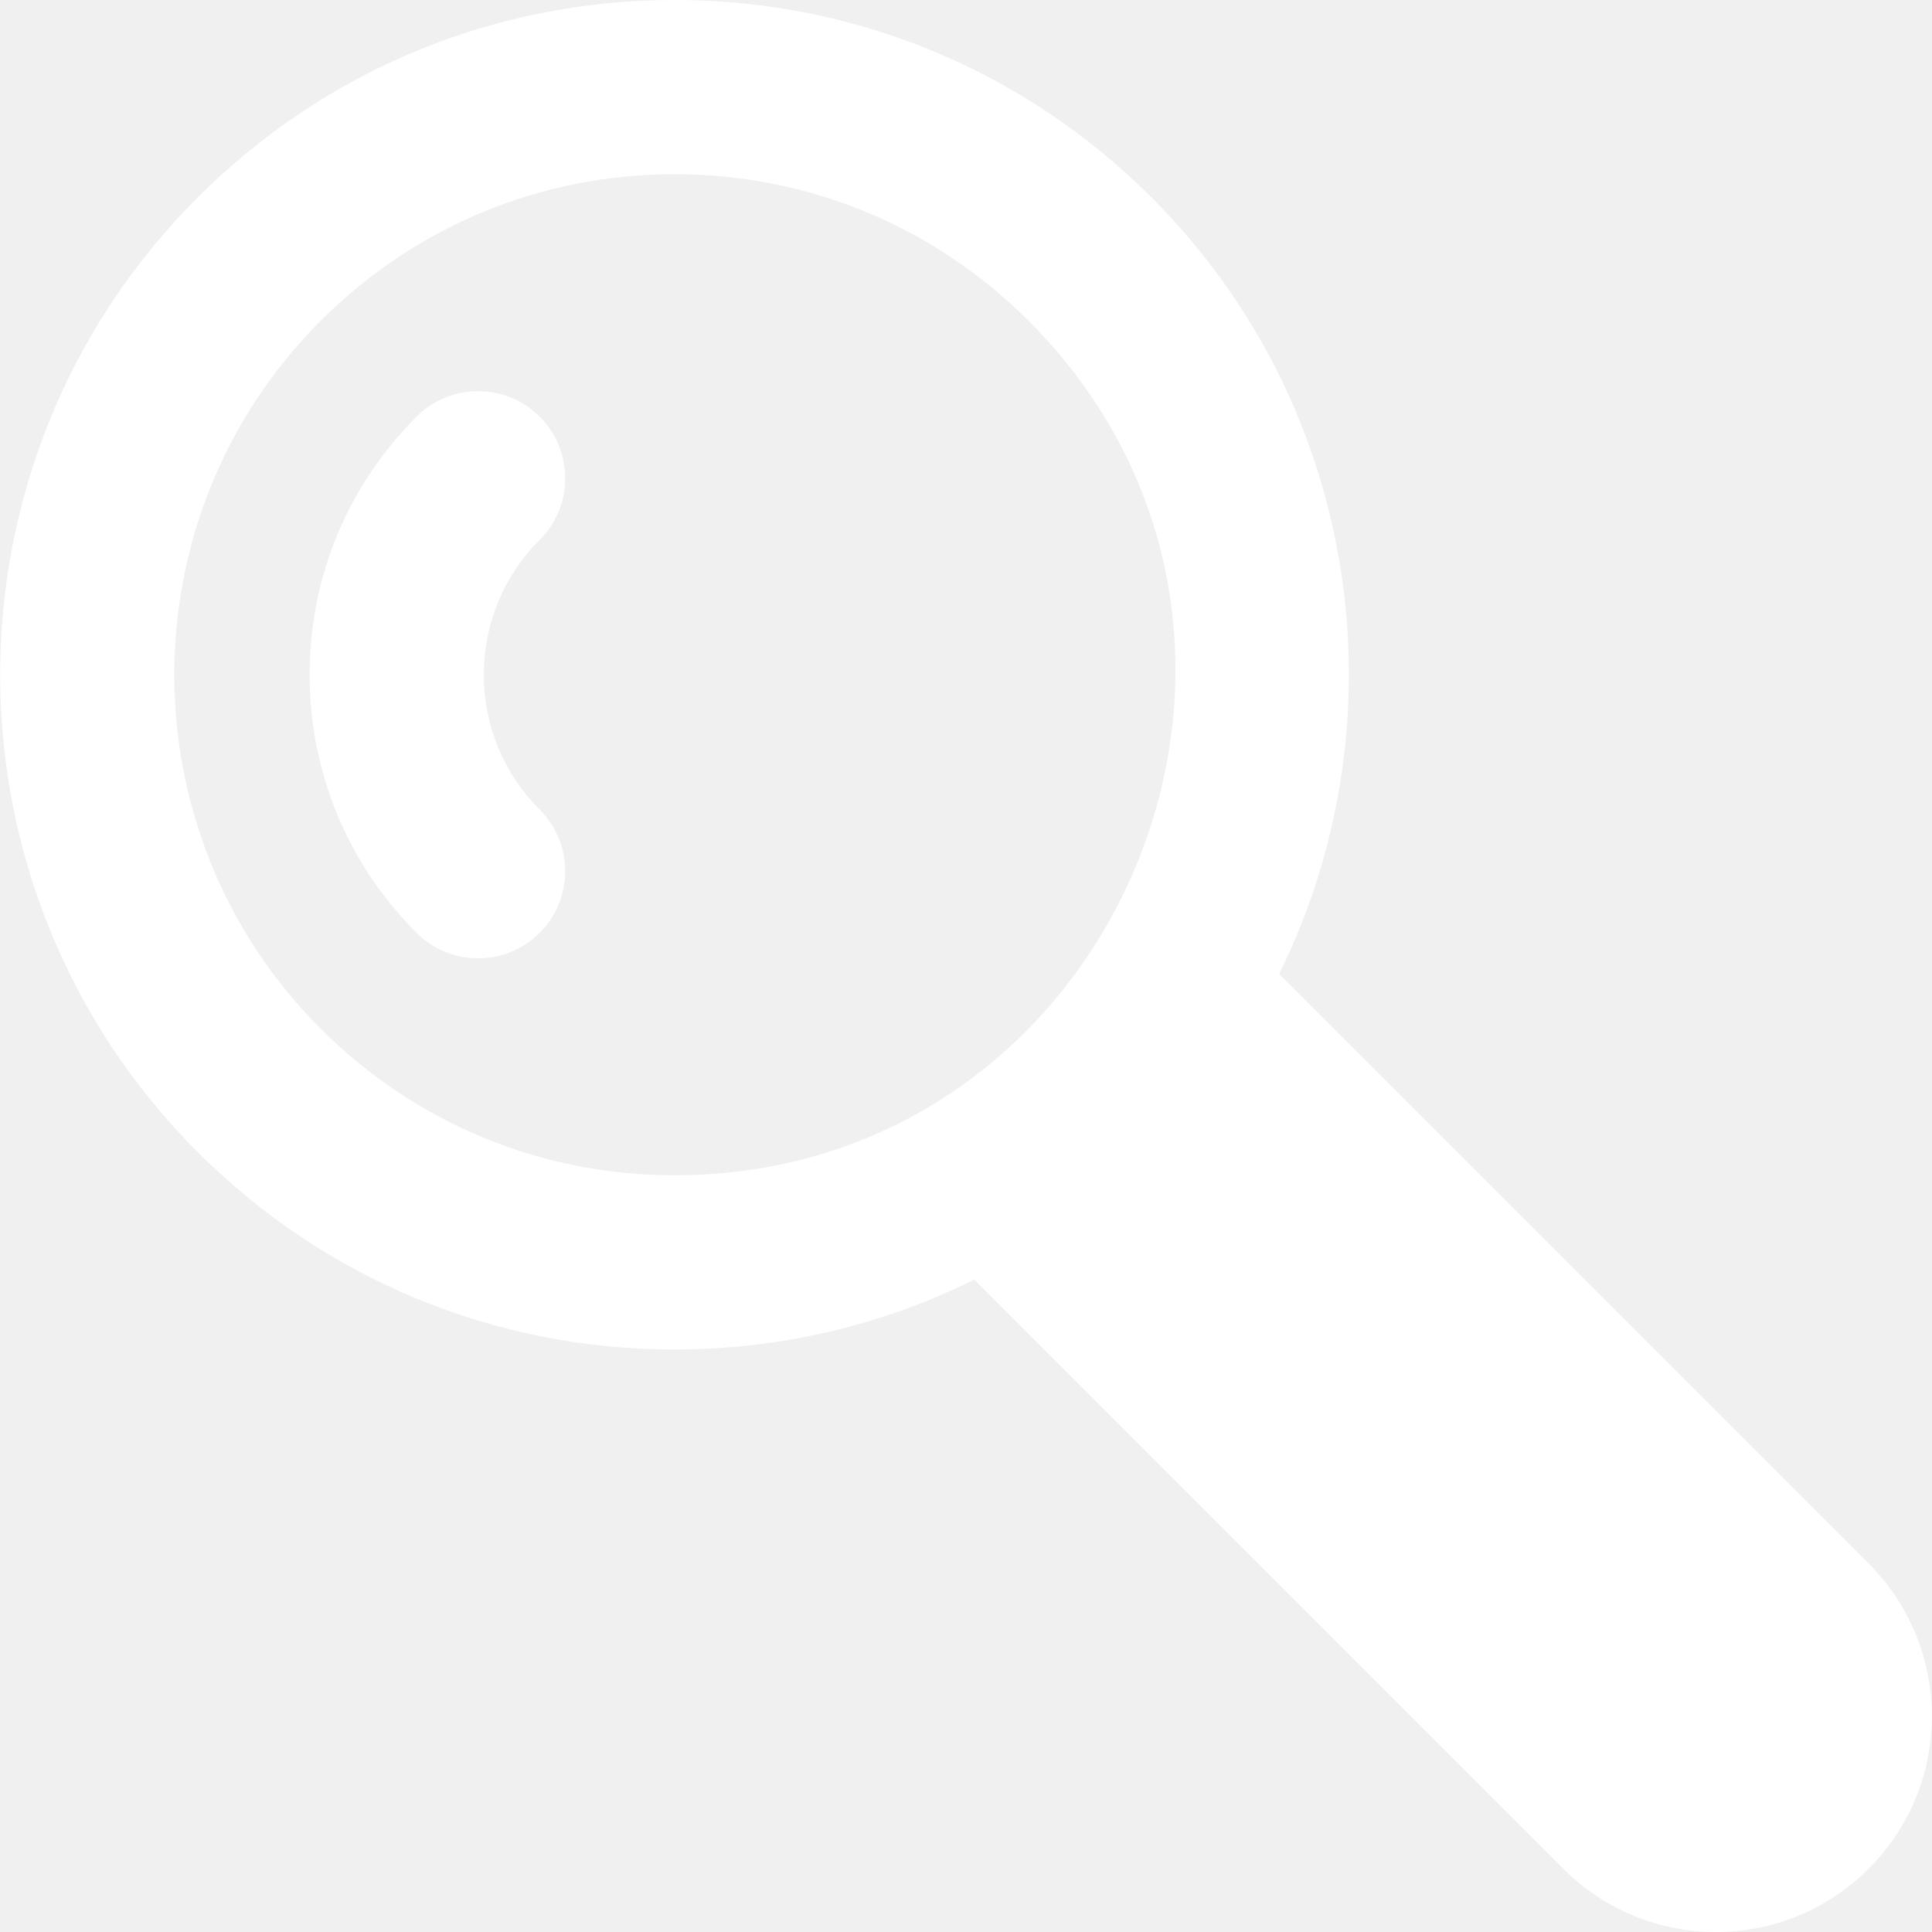
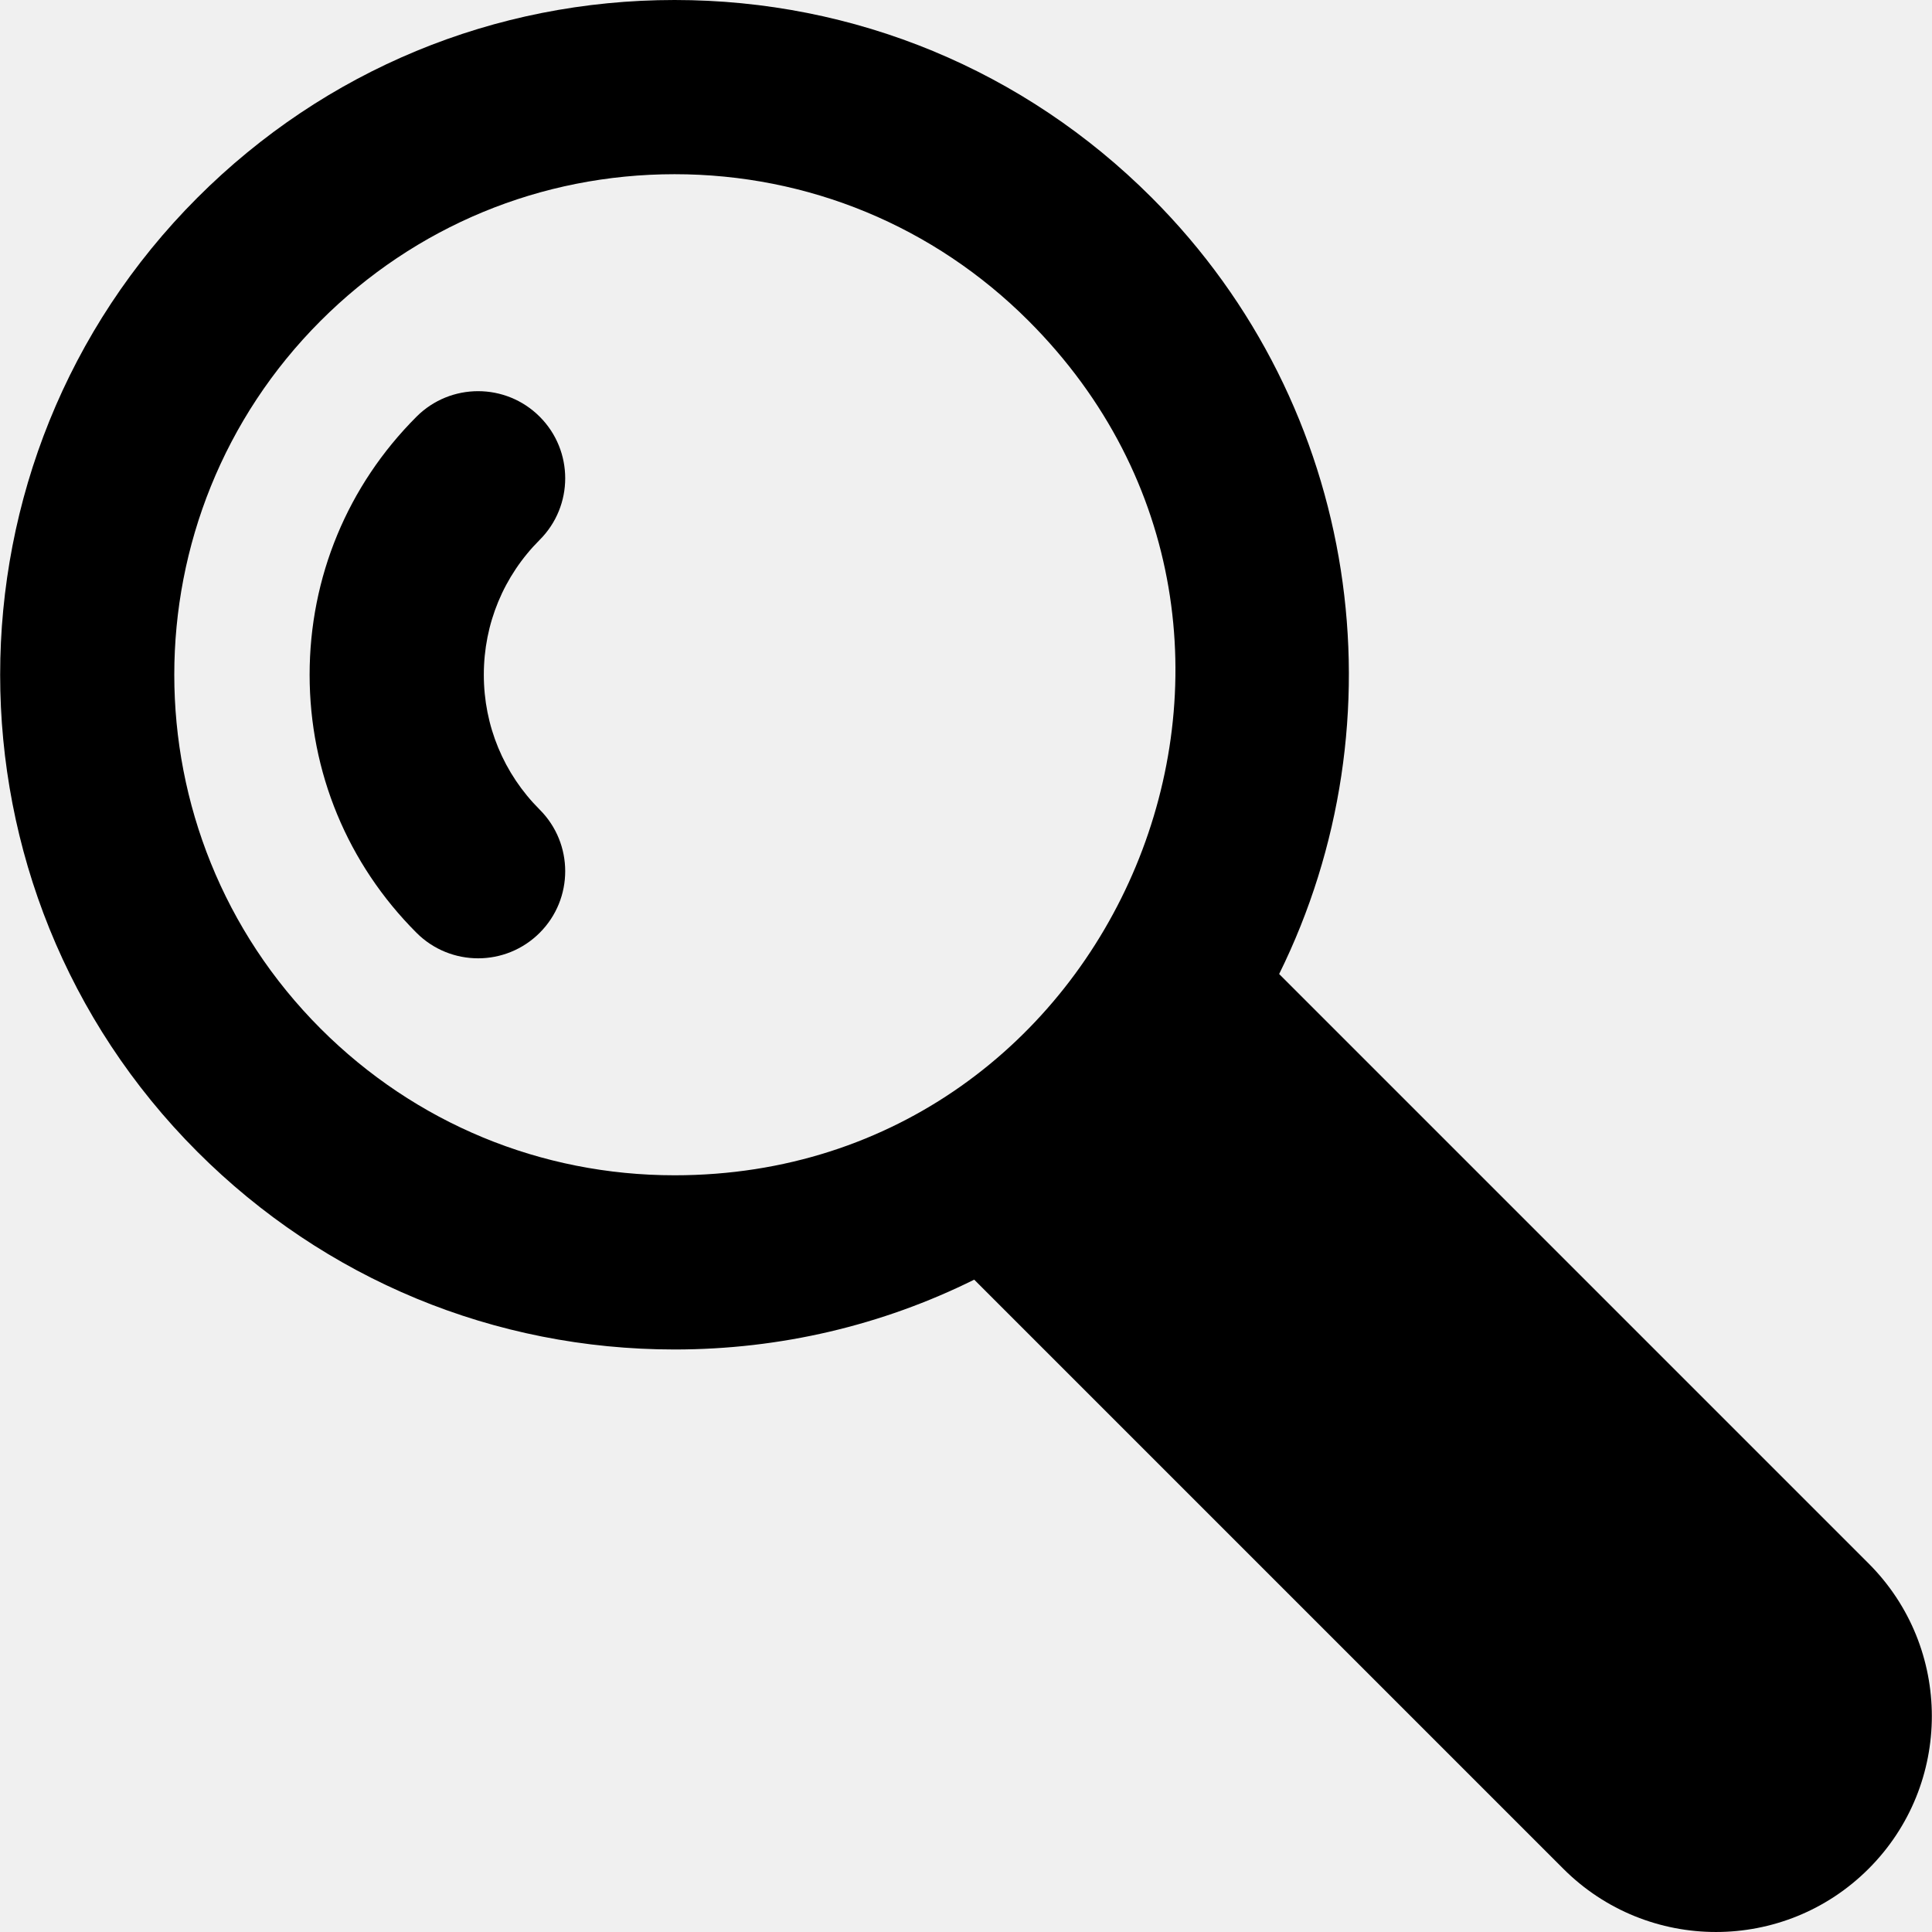
- <svg xmlns="http://www.w3.org/2000/svg" version="1.1" id="Capa_1" x="0px" y="0px" viewBox="0 0 277.262 277.262" style="enable-background:new 0 0 277.262 277.262;" xml:space="preserve" fill="white">
+ <svg xmlns="http://www.w3.org/2000/svg" version="1.1" id="Capa_1" x="0px" y="0px" viewBox="0 0 277.262 277.262" style="enable-background:new 0 0 277.262 277.262;" xml:space="preserve">
  <g>
    <path d="M77.452,59.798c-4.881-4.881-12.797-4.881-17.678,0c-9.893,9.892-15.341,23.046-15.341,37.035   c0,13.989,5.448,27.142,15.341,37.034c4.88,4.88,12.795,4.883,17.678,0c4.882-4.882,4.882-12.797,0-17.678   c-5.171-5.171-8.019-12.045-8.019-19.356s2.848-14.187,8.019-19.357C82.334,72.594,82.334,64.68,77.452,59.798z" />
    <path d="M268.165,224.375l-84.593-84.594c17.881-36.199,11.802-81.325-18.291-111.42C146.992,10.072,122.675,0,96.81,0   C70.945,0,46.628,10.072,28.338,28.361c-37.754,37.756-37.754,99.188,0,136.943c18.29,18.289,42.606,28.361,68.472,28.361   c15.167,0,29.8-3.468,42.999-10.021l84.542,84.542c12.1,12.1,31.715,12.1,43.814,0   C280.264,256.089,280.264,236.474,268.165,224.375z M46.016,147.627c-28.007-28.008-28.007-73.58,0-101.588   C59.583,32.472,77.622,25,96.81,25s37.227,7.472,50.794,21.039c45.239,45.24,12.768,122.627-50.794,122.627   C77.622,168.666,59.583,161.194,46.016,147.627z" />
  </g>
  <g>
</g>
  <g>
</g>
  <g>
</g>
  <g>
</g>
  <g>
</g>
  <g>
</g>
  <g>
</g>
  <g>
</g>
  <g>
</g>
  <g>
</g>
  <g>
</g>
  <g>
</g>
  <g>
</g>
  <g>
</g>
  <g>
</g>
</svg>
